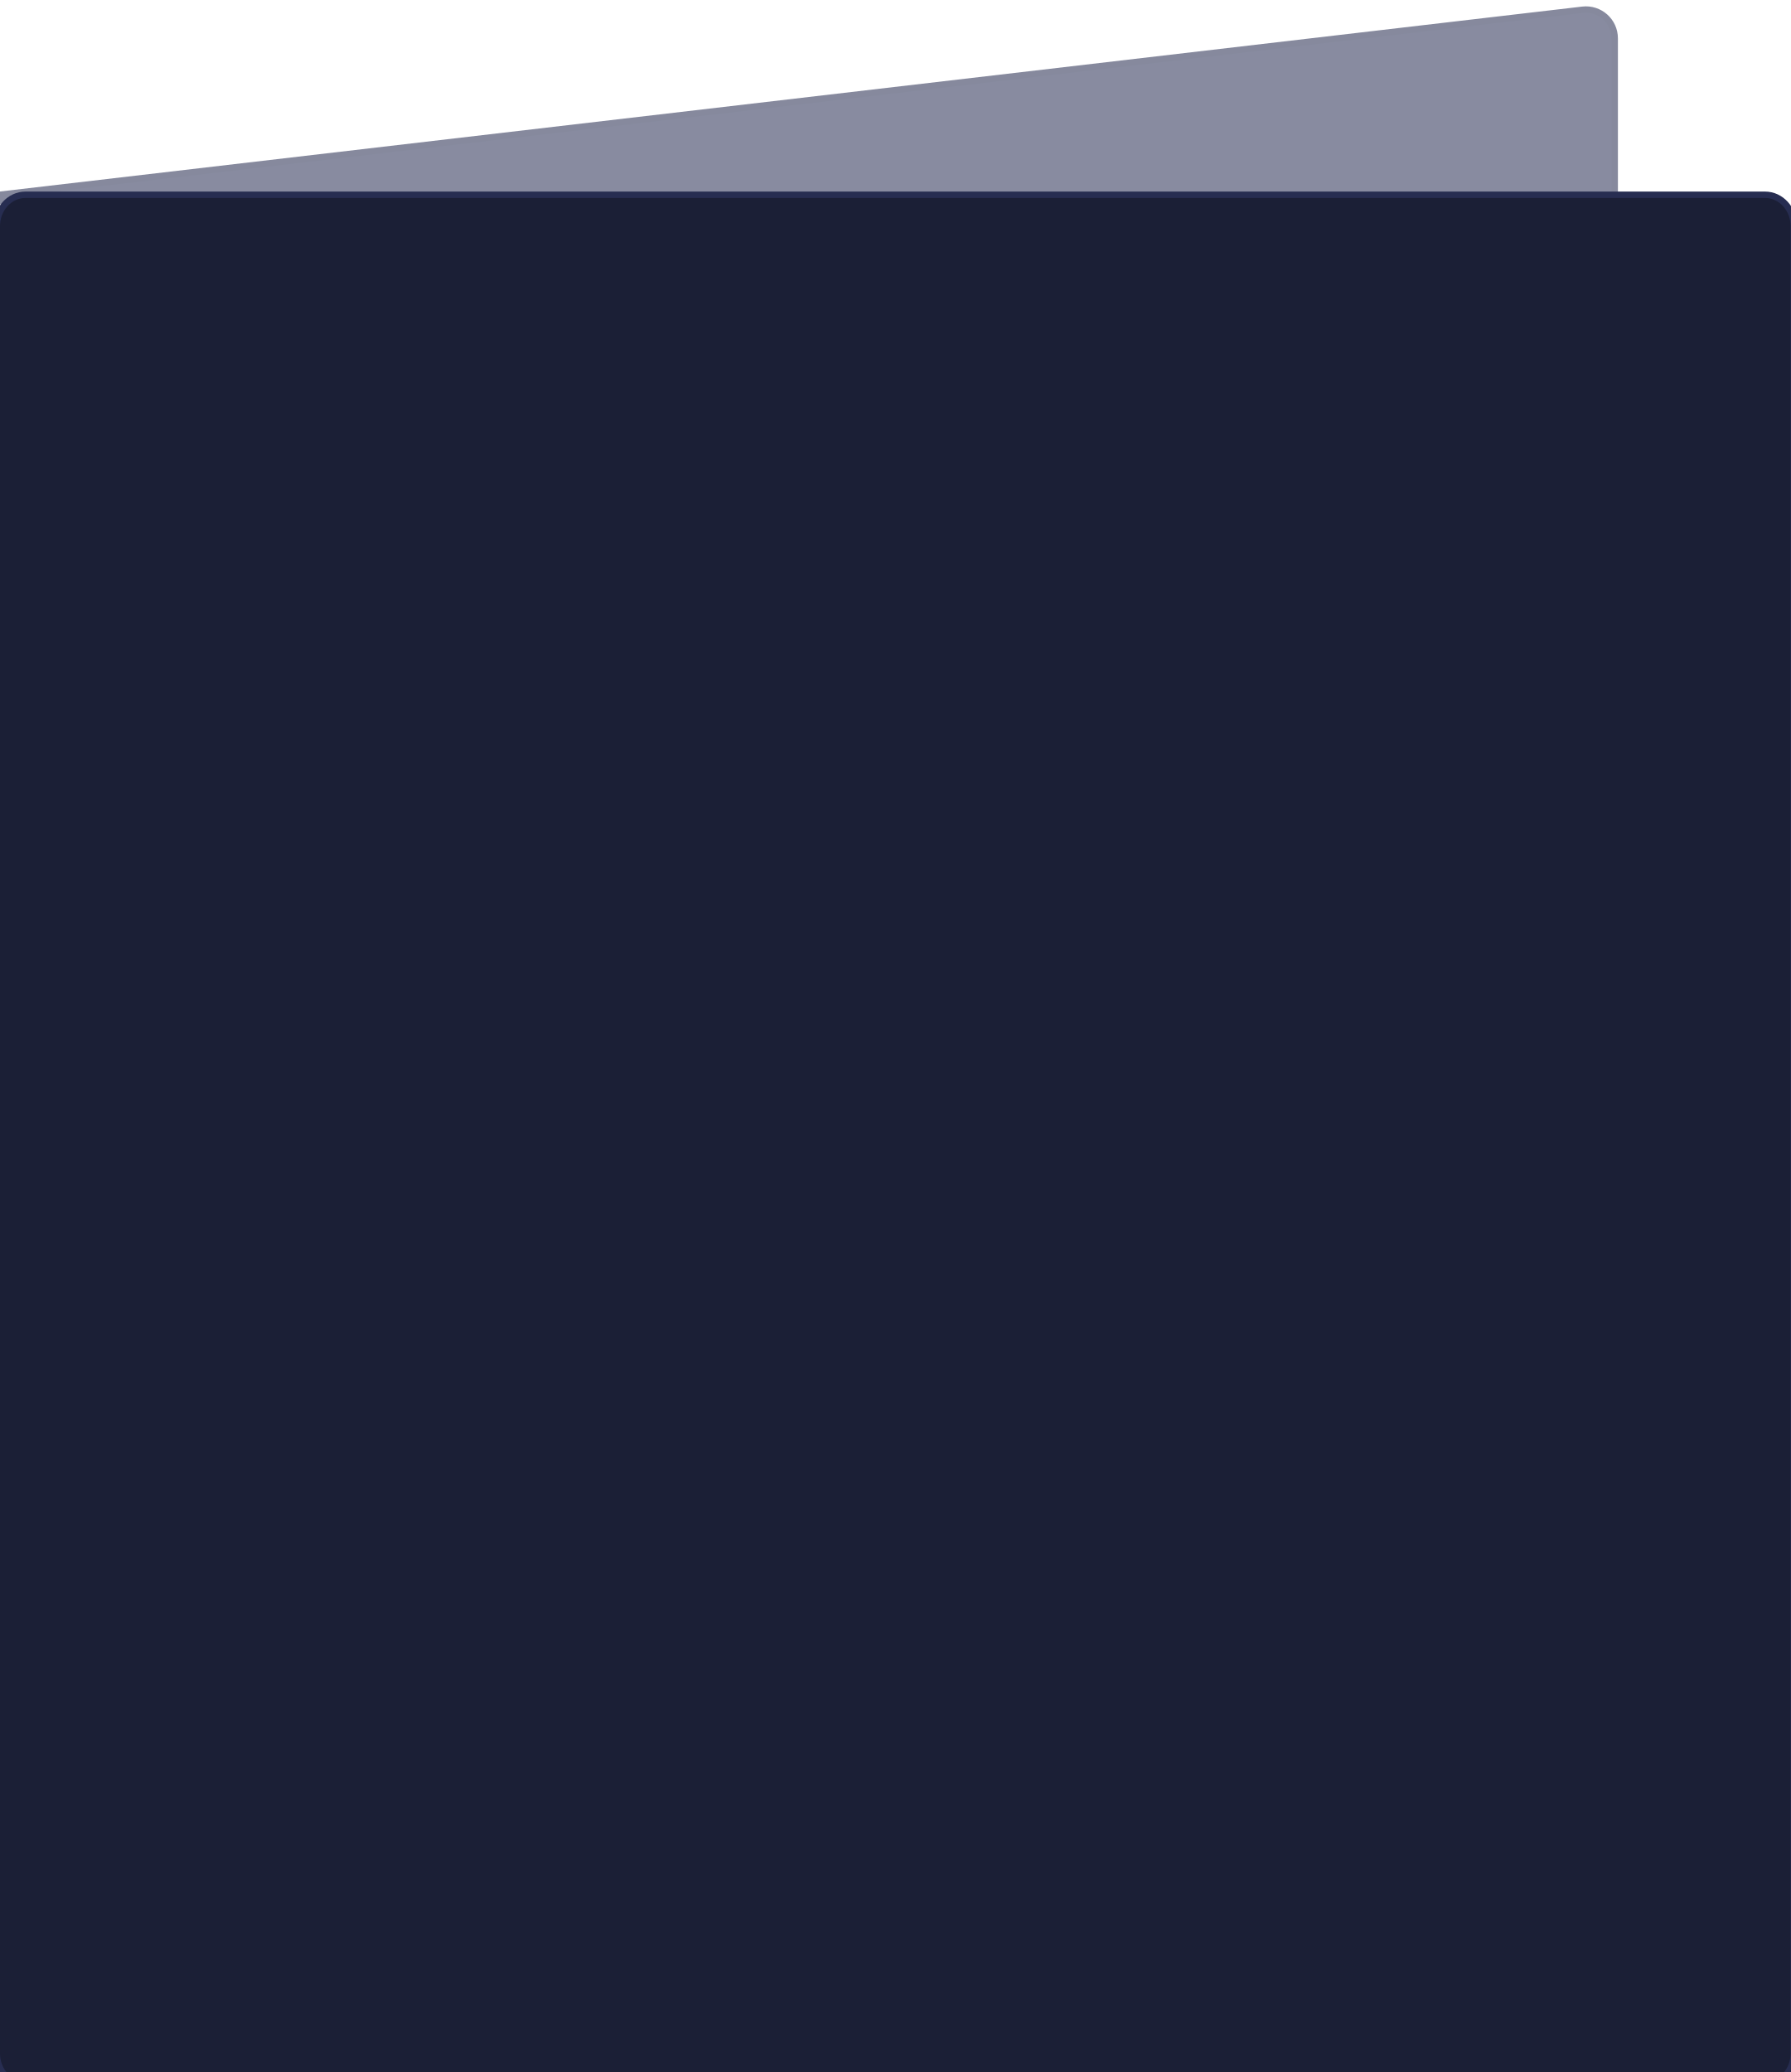
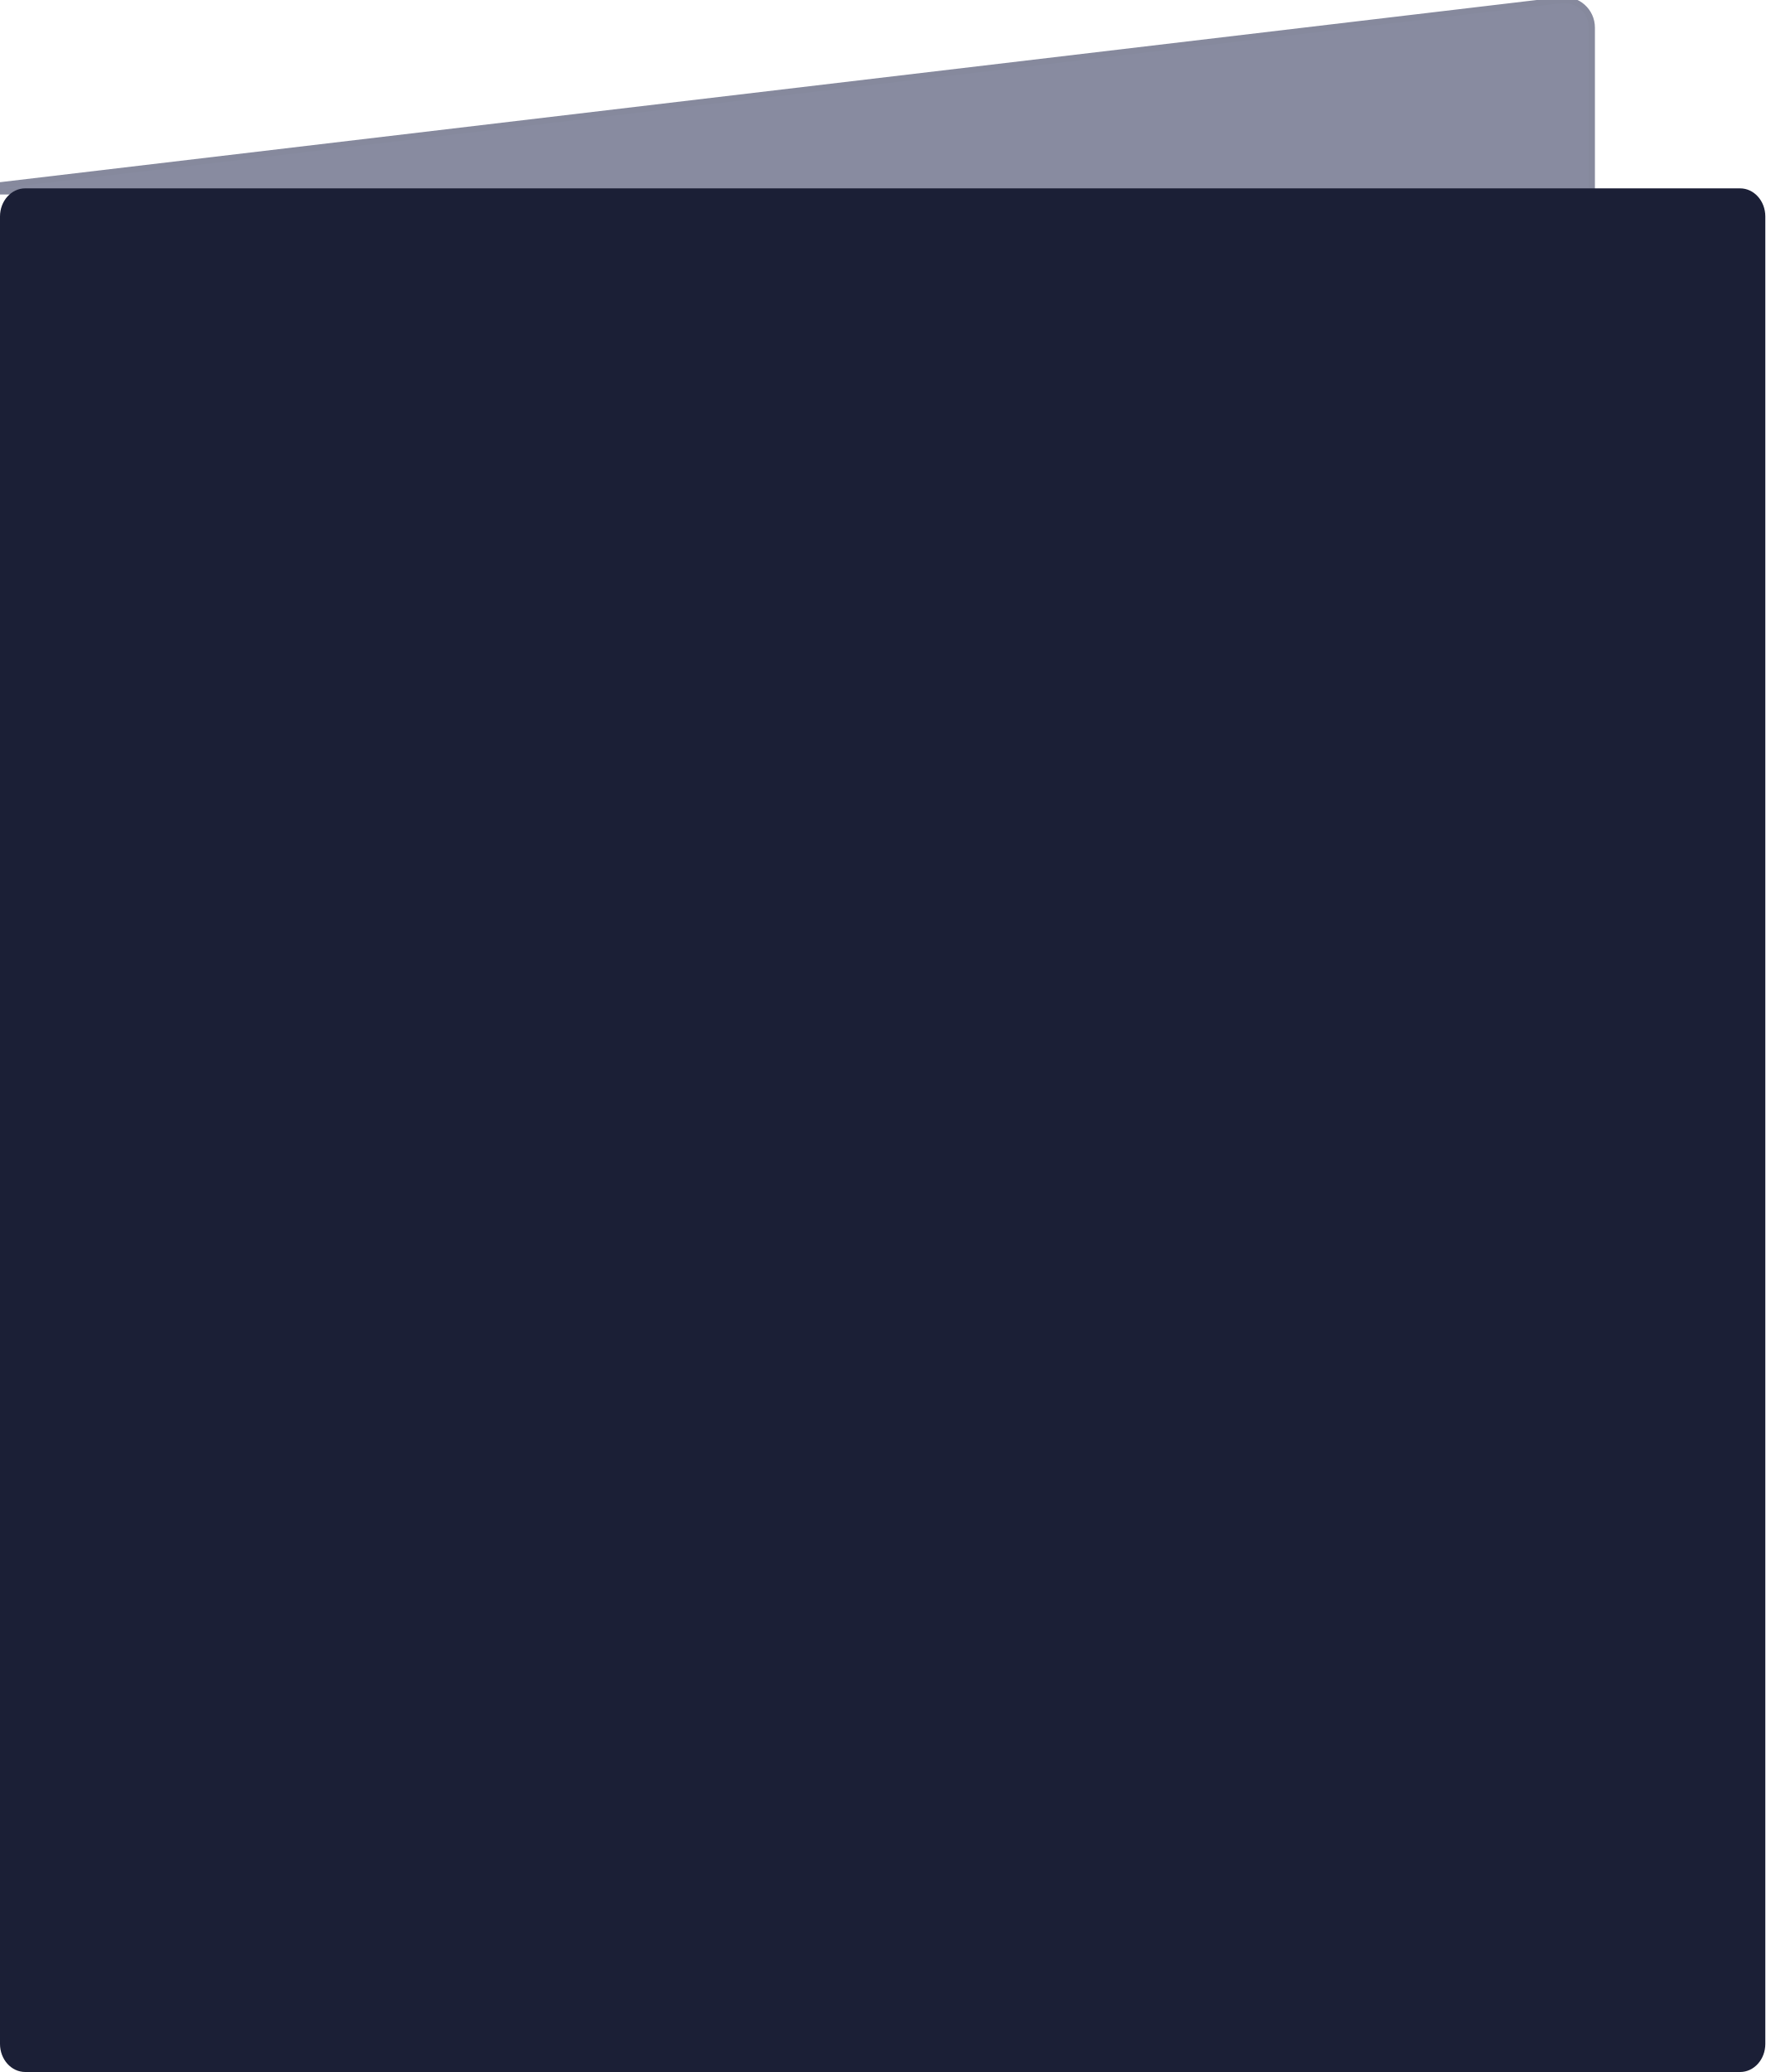
- <svg xmlns="http://www.w3.org/2000/svg" width="280" height="324" viewBox="0 0 280 324" fill="none">
-   <path opacity="0.56" d="M-0.058 30.458L0 31.454H252H252.5V30.954V26.67V5.995C252.5 3.302 250.152 1.213 247.478 1.525L-0.058 30.458Z" fill="#2A3155" stroke="#272D51" />
-   <path d="M276 30.455H4C1.471 30.455 -0.5 32.692 -0.5 35.351V321.104C-0.5 323.762 1.471 326 4 326H276C278.529 326 280.5 323.762 280.5 321.104V35.351C280.5 32.692 278.529 30.455 276 30.455Z" fill="#1B1F36" stroke="#272D51" />
+ <svg xmlns="http://www.w3.org/2000/svg" width="288" height="338" viewBox="0 0 288 338" fill="none">
+   <path opacity="0.56" d="M-0.059 30.231L0 31.227H259.2H259.7V30.727V26.258V4.502C259.7 1.807 257.347 -0.284 254.67 0.033L-0.059 30.231Z" fill="#2A3155" stroke="#272D51" />
+   <path d="M0 35.313C0 32.781 1.842 30.727 4.114 30.727H283.886C286.158 30.727 288 32.781 288 35.313V333.414C288 335.947 286.158 338 283.886 338H4.114C1.842 338 0 335.947 0 333.414V35.313Z" fill="#1B1F36" />
</svg>
